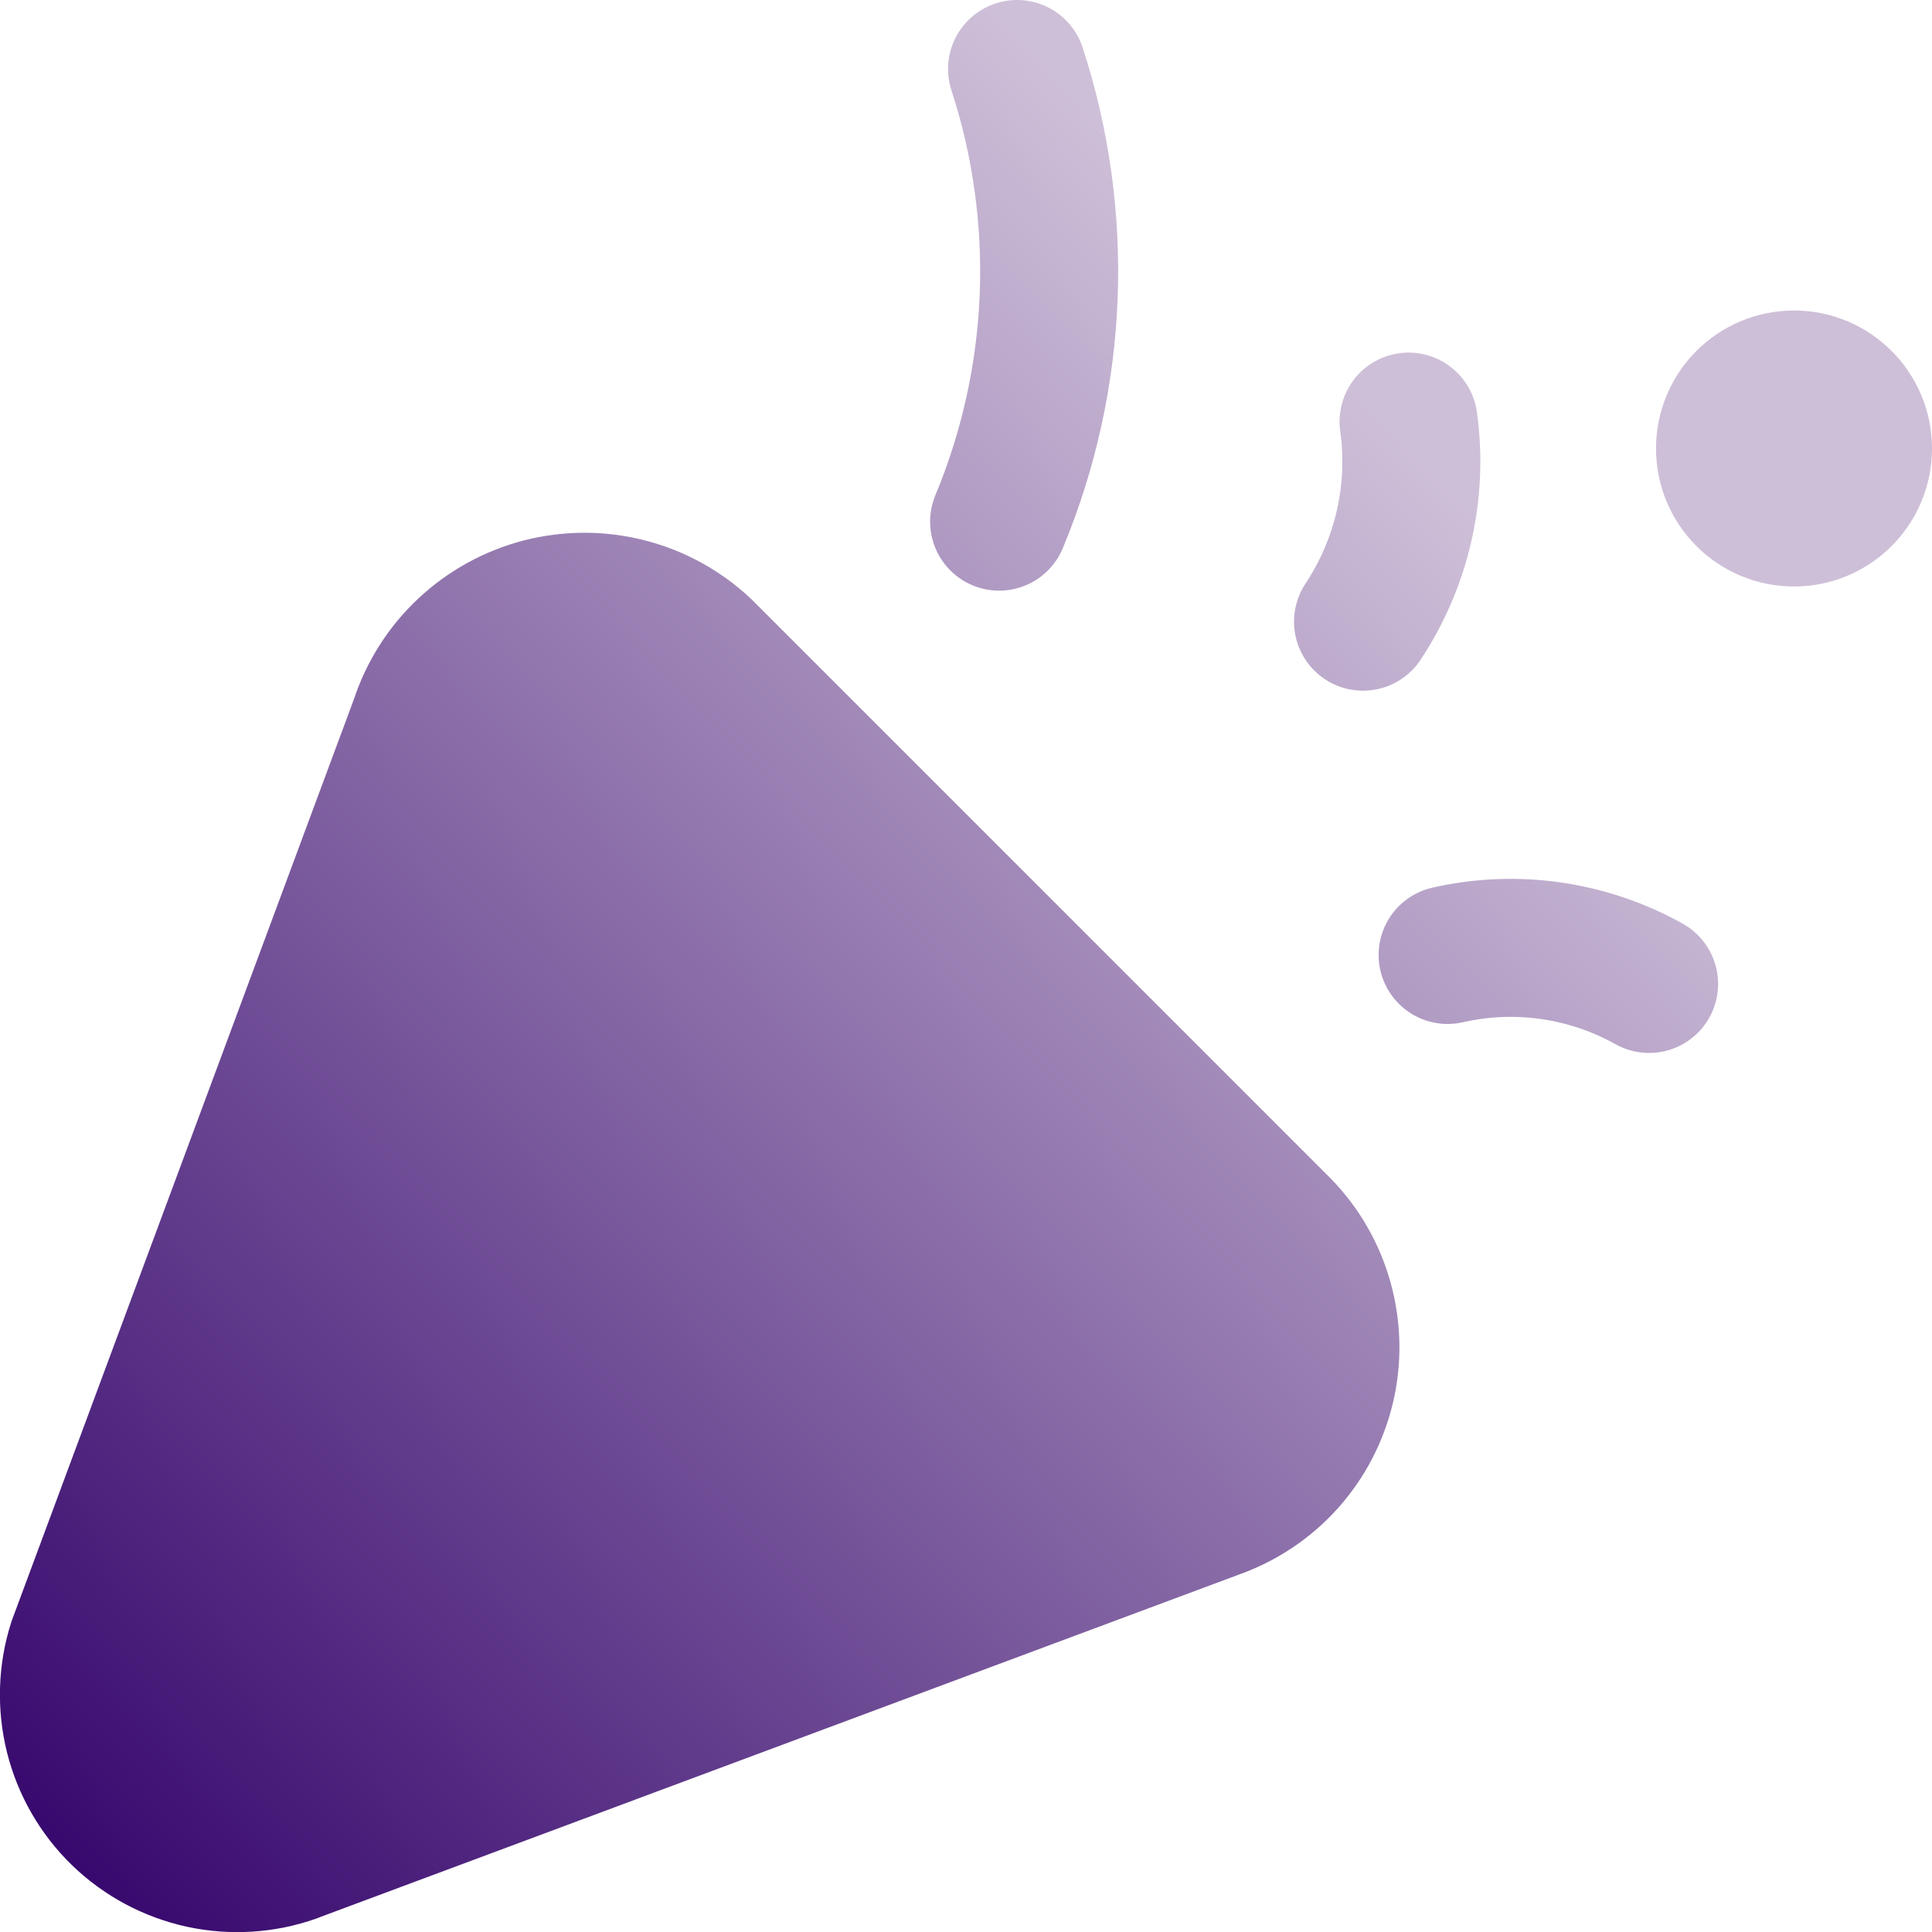
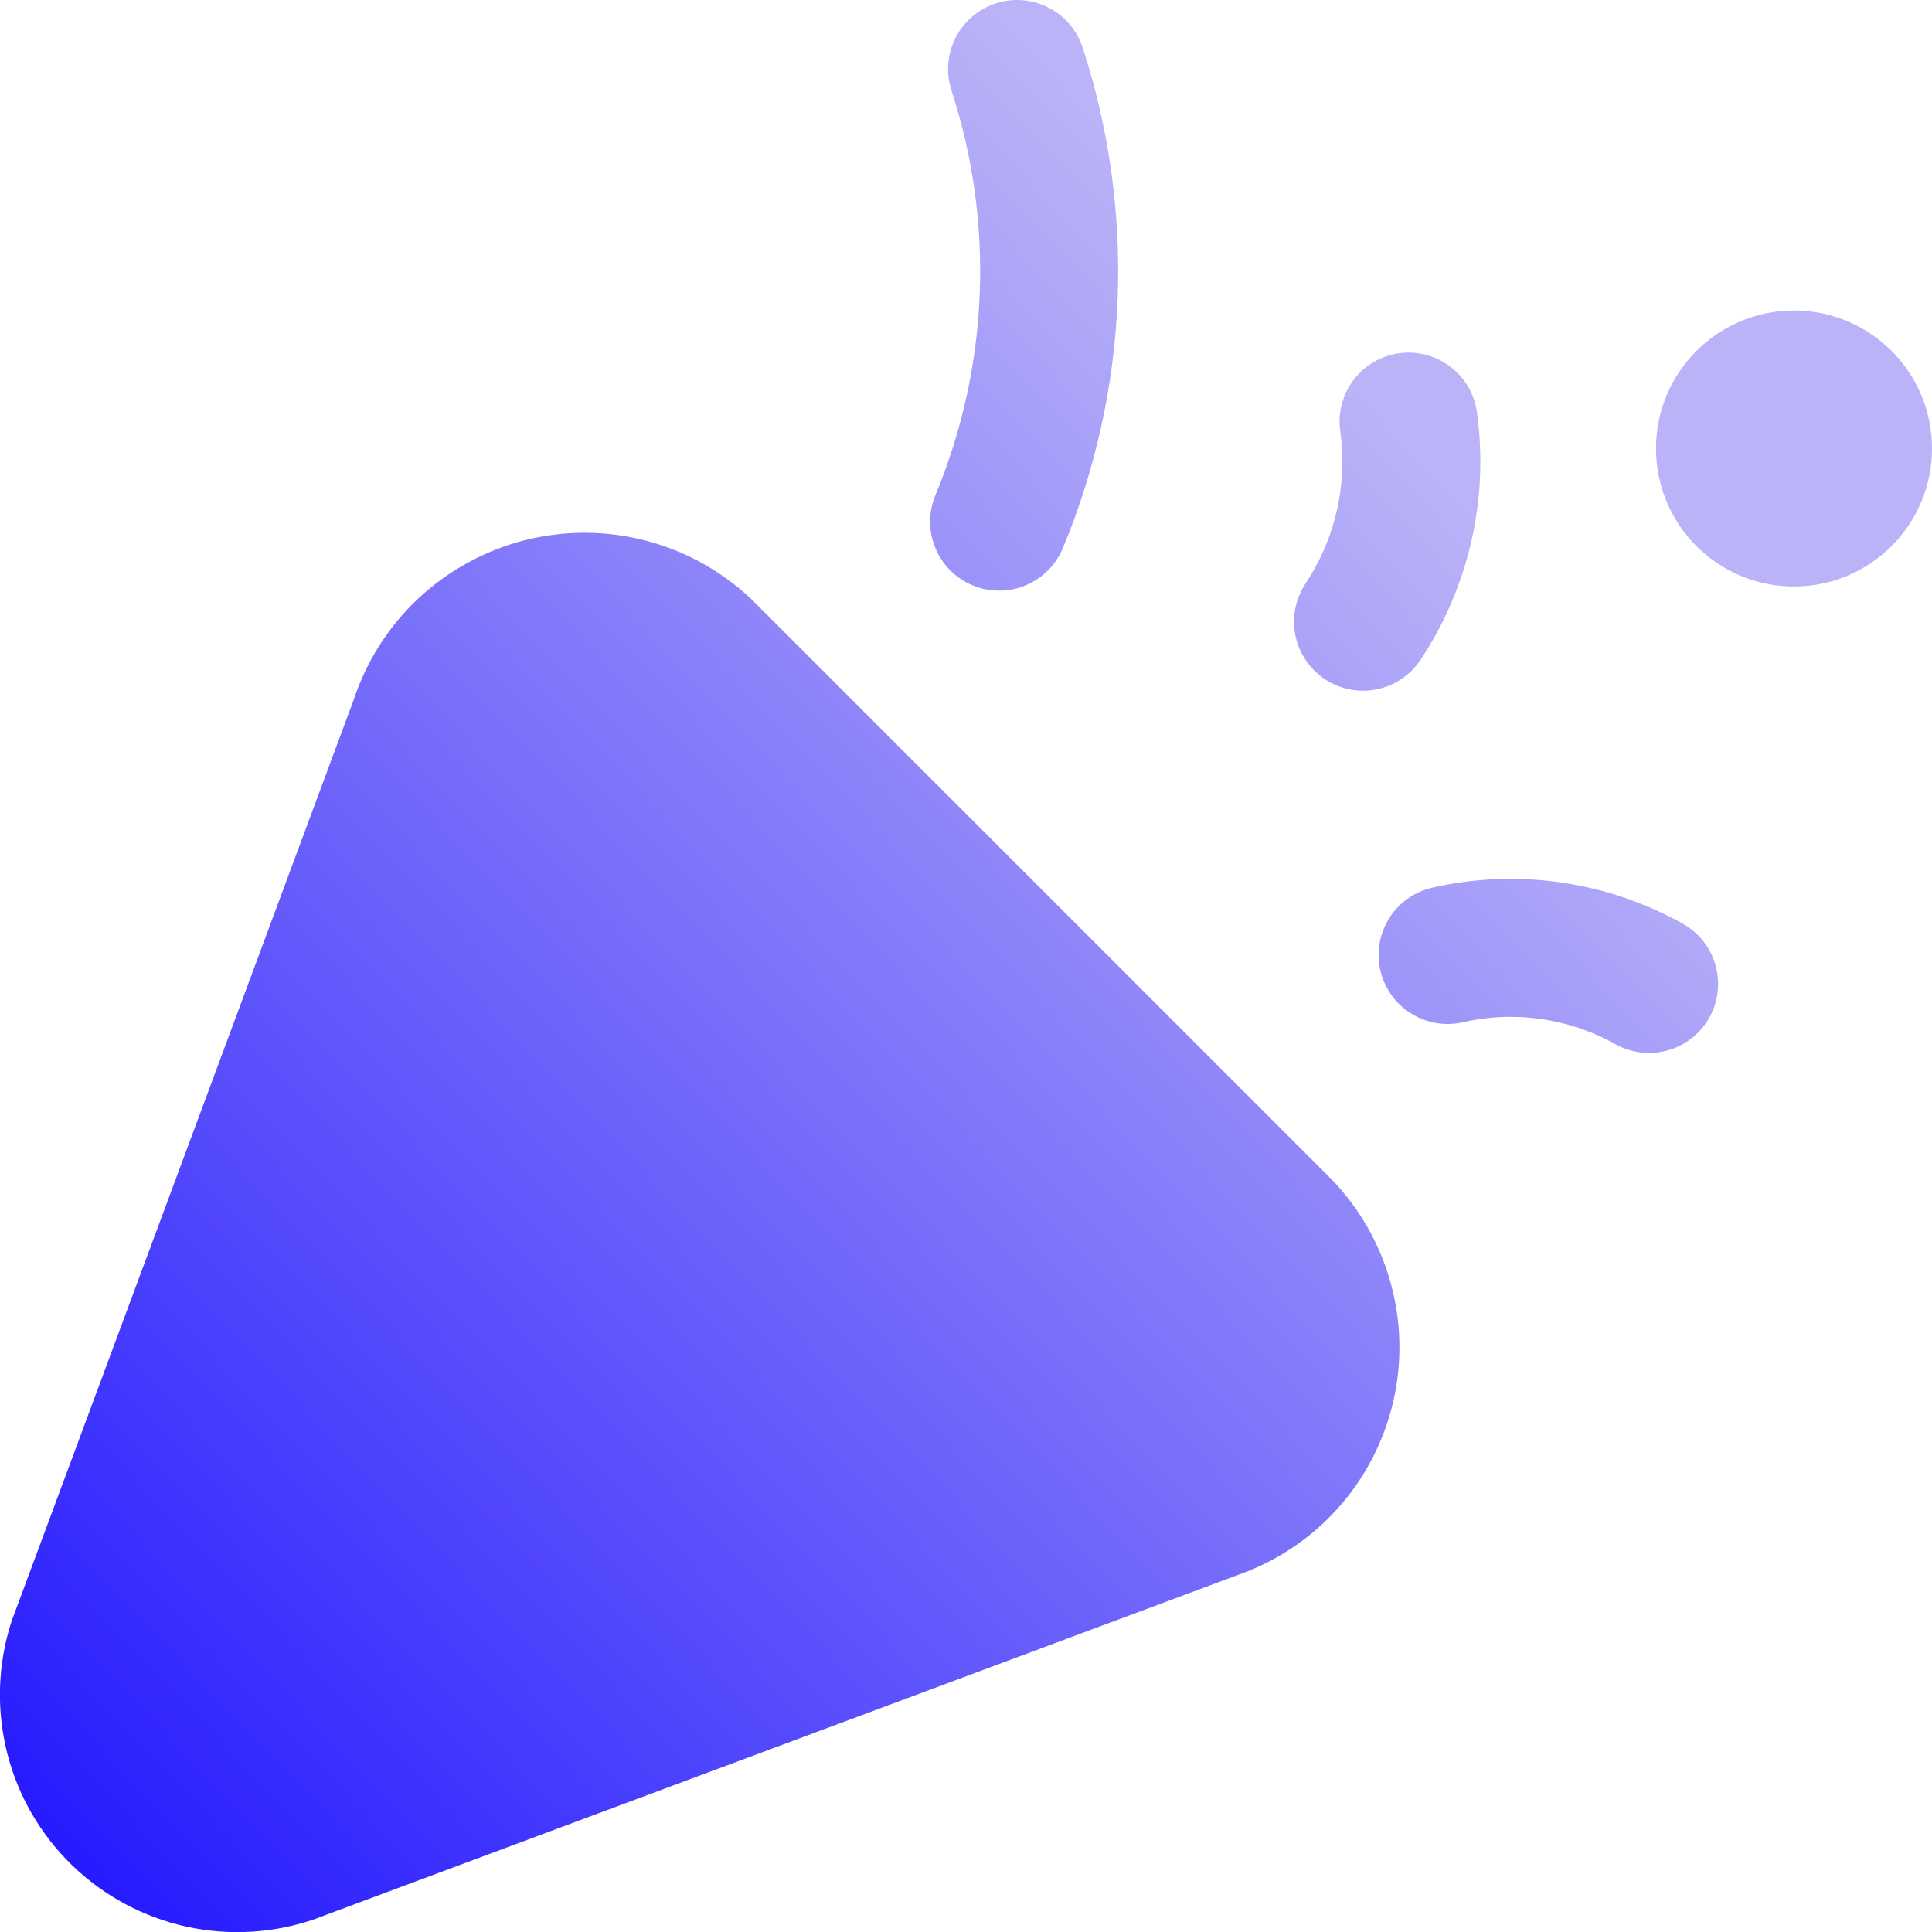
<svg xmlns="http://www.w3.org/2000/svg" xmlns:xlink="http://www.w3.org/1999/xlink" fill="none" viewBox="0 0 14 14" id="Party-Popper--Streamline-Core-Neon" height="14" width="14" version="1.1">
  <defs id="defs1">
-     <linearGradient id="linearGradient4">
-       <stop style="stop-color:#300069;stop-opacity:1;" offset="0" id="stop3" />
-       <stop style="stop-color:#cebfd8;stop-opacity:1;" offset="1" id="stop4" />
-     </linearGradient>
-     <linearGradient id="linearGradient27">
-       <stop style="stop-color:#c710ff;stop-opacity:1;" offset="0" id="stop26" />
-       <stop style="stop-color:#fad0ff;stop-opacity:1;" offset="0" id="stop27" />
+     <linearGradient id="linearGradient8">
+       <stop style="stop-color:#1f13ff;stop-opacity:1;" offset="0" id="stop7" />
+       <stop style="stop-color:#bab3f7;stop-opacity:1;" offset="1" id="stop8" />
    </linearGradient>
    <linearGradient id="linearGradient1">
      <stop style="stop-color:#c710ff;stop-opacity:1;" offset="0" id="stop1" />
      <stop style="stop-color:#fad0ff;stop-opacity:1;" offset="1" id="stop2" />
    </linearGradient>
    <linearGradient xlink:href="#linearGradient1" id="linearGradient2" x1="-0" y1="7" x2="14" y2="7" gradientUnits="userSpaceOnUse" />
-     <linearGradient xlink:href="#linearGradient4" id="linearGradient16" x1="-0" y1="14" x2="10.727" y2="3.791" gradientUnits="userSpaceOnUse" />
-     <linearGradient xlink:href="#linearGradient4" id="linearGradient17" x1="-0" y1="14" x2="10.727" y2="3.791" gradientUnits="userSpaceOnUse" />
-     <linearGradient xlink:href="#linearGradient4" id="linearGradient18" x1="-0" y1="14" x2="10.727" y2="3.791" gradientUnits="userSpaceOnUse" />
-     <linearGradient xlink:href="#linearGradient4" id="linearGradient19" x1="-0" y1="14" x2="10.727" y2="3.791" gradientUnits="userSpaceOnUse" />
-     <linearGradient xlink:href="#linearGradient4" id="linearGradient20" x1="-0" y1="14" x2="10.727" y2="3.791" gradientUnits="userSpaceOnUse" />
-     <linearGradient xlink:href="#linearGradient4" id="linearGradient22" x1="-0" y1="14" x2="10.727" y2="3.791" gradientUnits="userSpaceOnUse" />
-     <linearGradient xlink:href="#linearGradient1" id="linearGradient23" x1="-0" y1="14" x2="10.727" y2="3.791" gradientUnits="userSpaceOnUse" />
-     <linearGradient xlink:href="#linearGradient1" id="linearGradient24" x1="-0" y1="14" x2="10.727" y2="3.791" gradientUnits="userSpaceOnUse" />
-     <linearGradient xlink:href="#linearGradient1" id="linearGradient25" x1="-0" y1="14" x2="10.727" y2="3.791" gradientUnits="userSpaceOnUse" />
-     <linearGradient xlink:href="#linearGradient27" id="linearGradient26" x1="-0" y1="14" x2="10.727" y2="3.791" gradientUnits="userSpaceOnUse" />
+     <linearGradient xlink:href="#linearGradient8" id="linearGradient16" x1="-0" y1="14" x2="10.727" y2="3.791" gradientUnits="userSpaceOnUse" />
+     <linearGradient xlink:href="#linearGradient8" id="linearGradient17" x1="-0" y1="14" x2="10.727" y2="3.791" gradientUnits="userSpaceOnUse" />
+     <linearGradient xlink:href="#linearGradient8" id="linearGradient18" x1="-0" y1="14" x2="10.727" y2="3.791" gradientUnits="userSpaceOnUse" />
+     <linearGradient xlink:href="#linearGradient8" id="linearGradient19" x1="-0" y1="14" x2="10.727" y2="3.791" gradientUnits="userSpaceOnUse" />
+     <linearGradient xlink:href="#linearGradient8" id="linearGradient20" x1="-0" y1="14" x2="10.727" y2="3.791" gradientUnits="userSpaceOnUse" />
+     <linearGradient xlink:href="#linearGradient8" id="linearGradient22" x1="-0" y1="14" x2="10.727" y2="3.791" gradientUnits="userSpaceOnUse" />
  </defs>
  <g id="party-popper--hobby-entertainment-party-popper-confetti-event" style="fill:url(#linearGradient2);fill-opacity:1;stroke:#000000;stroke-opacity:1">
    <path id="Vector" stroke="#c71dff" stroke-linecap="round" stroke-linejoin="round" d="m2.127 13.43 6.68 -2.49c0.198 -0.07 0.375 -0.188 0.515 -0.344 0.14 -0.156 0.238 -0.345 0.286 -0.549 0.048 -0.204 0.043 -0.417 -0.013 -0.619 -0.056 -0.202 -0.162 -0.387 -0.308 -0.537l-4.19 -4.19c-0.155 -0.145 -0.344 -0.249 -0.549 -0.301 -0.206 -0.053 -0.421 -0.052 -0.626 0 -0.205 0.053 -0.394 0.157 -0.549 0.302 -0.155 0.145 -0.27 0.327 -0.336 0.529L0.557 11.91c-0.069 0.216 -0.076 0.448 -0.021 0.668 0.055 0.22 0.171 0.421 0.334 0.579 0.163 0.158 0.367 0.267 0.589 0.316 0.222 0.048 0.453 0.034 0.667 -0.042Z" stroke-width="1" style="fill:url(#linearGradient22);fill-opacity:1;stroke:url(#linearGradient16);stroke-opacity:1" />
-     <path id="Vector_2" stroke="#000cfe" stroke-linecap="round" stroke-linejoin="round" d="M11.95 7.13c-0.444 -0.248 -0.964 -0.323 -1.46 -0.21" stroke-width="1" style="fill:url(#linearGradient23);fill-opacity:1;stroke:url(#linearGradient17);stroke-opacity:1" />
-     <path id="Vector_3" stroke="#000cfe" stroke-linecap="round" stroke-linejoin="round" d="M9.877 4.505c0.283 -0.427 0.401 -0.943 0.33 -1.45" stroke-width="1" style="fill:url(#linearGradient24);fill-opacity:1;stroke:url(#linearGradient18);stroke-opacity:1" />
-     <path id="Vector_4" stroke="#000cfe" stroke-linecap="round" stroke-linejoin="round" d="M7.37 0.5c0.35 1.074 0.304 2.237 -0.13 3.28" stroke-width="1" style="fill:url(#linearGradient25);fill-opacity:1;stroke:url(#linearGradient19);stroke-opacity:1" />
-     <path id="Vector_5" stroke="#000cfe" stroke-linecap="round" stroke-linejoin="round" d="M13 3.75c-0.276 0 -0.5 -0.224 -0.5 -0.5s0.224 -0.5 0.5 -0.5 0.5 0.224 0.5 0.5 -0.224 0.5 -0.5 0.5Z" stroke-width="1" style="fill:url(#linearGradient26);fill-opacity:1;stroke:url(#linearGradient20);stroke-opacity:1" />
+     <path id="Vector_2" stroke="#000cfe" stroke-linecap="round" stroke-linejoin="round" d="M11.95 7.13c-0.444 -0.248 -0.964 -0.323 -1.46 -0.21" stroke-width="1" style="fill:none;fill-opacity:1;stroke:url(#linearGradient17);stroke-opacity:1" />
+     <path id="Vector_3" stroke="#000cfe" stroke-linecap="round" stroke-linejoin="round" d="M9.877 4.505c0.283 -0.427 0.401 -0.943 0.33 -1.45" stroke-width="1" style="fill:none;fill-opacity:1;stroke:url(#linearGradient18);stroke-opacity:1" />
+     <path id="Vector_4" stroke="#000cfe" stroke-linecap="round" stroke-linejoin="round" d="M7.37 0.5c0.35 1.074 0.304 2.237 -0.13 3.28" stroke-width="1" style="fill:none;fill-opacity:1;stroke:url(#linearGradient19);stroke-opacity:1" />
+     <path id="Vector_5" stroke="#000cfe" stroke-linecap="round" stroke-linejoin="round" d="M13 3.75c-0.276 0 -0.5 -0.224 -0.5 -0.5s0.224 -0.5 0.5 -0.5 0.5 0.224 0.5 0.5 -0.224 0.5 -0.5 0.5Z" stroke-width="1" style="fill:none;fill-opacity:1;stroke:url(#linearGradient20);stroke-opacity:1" />
  </g>
</svg>
